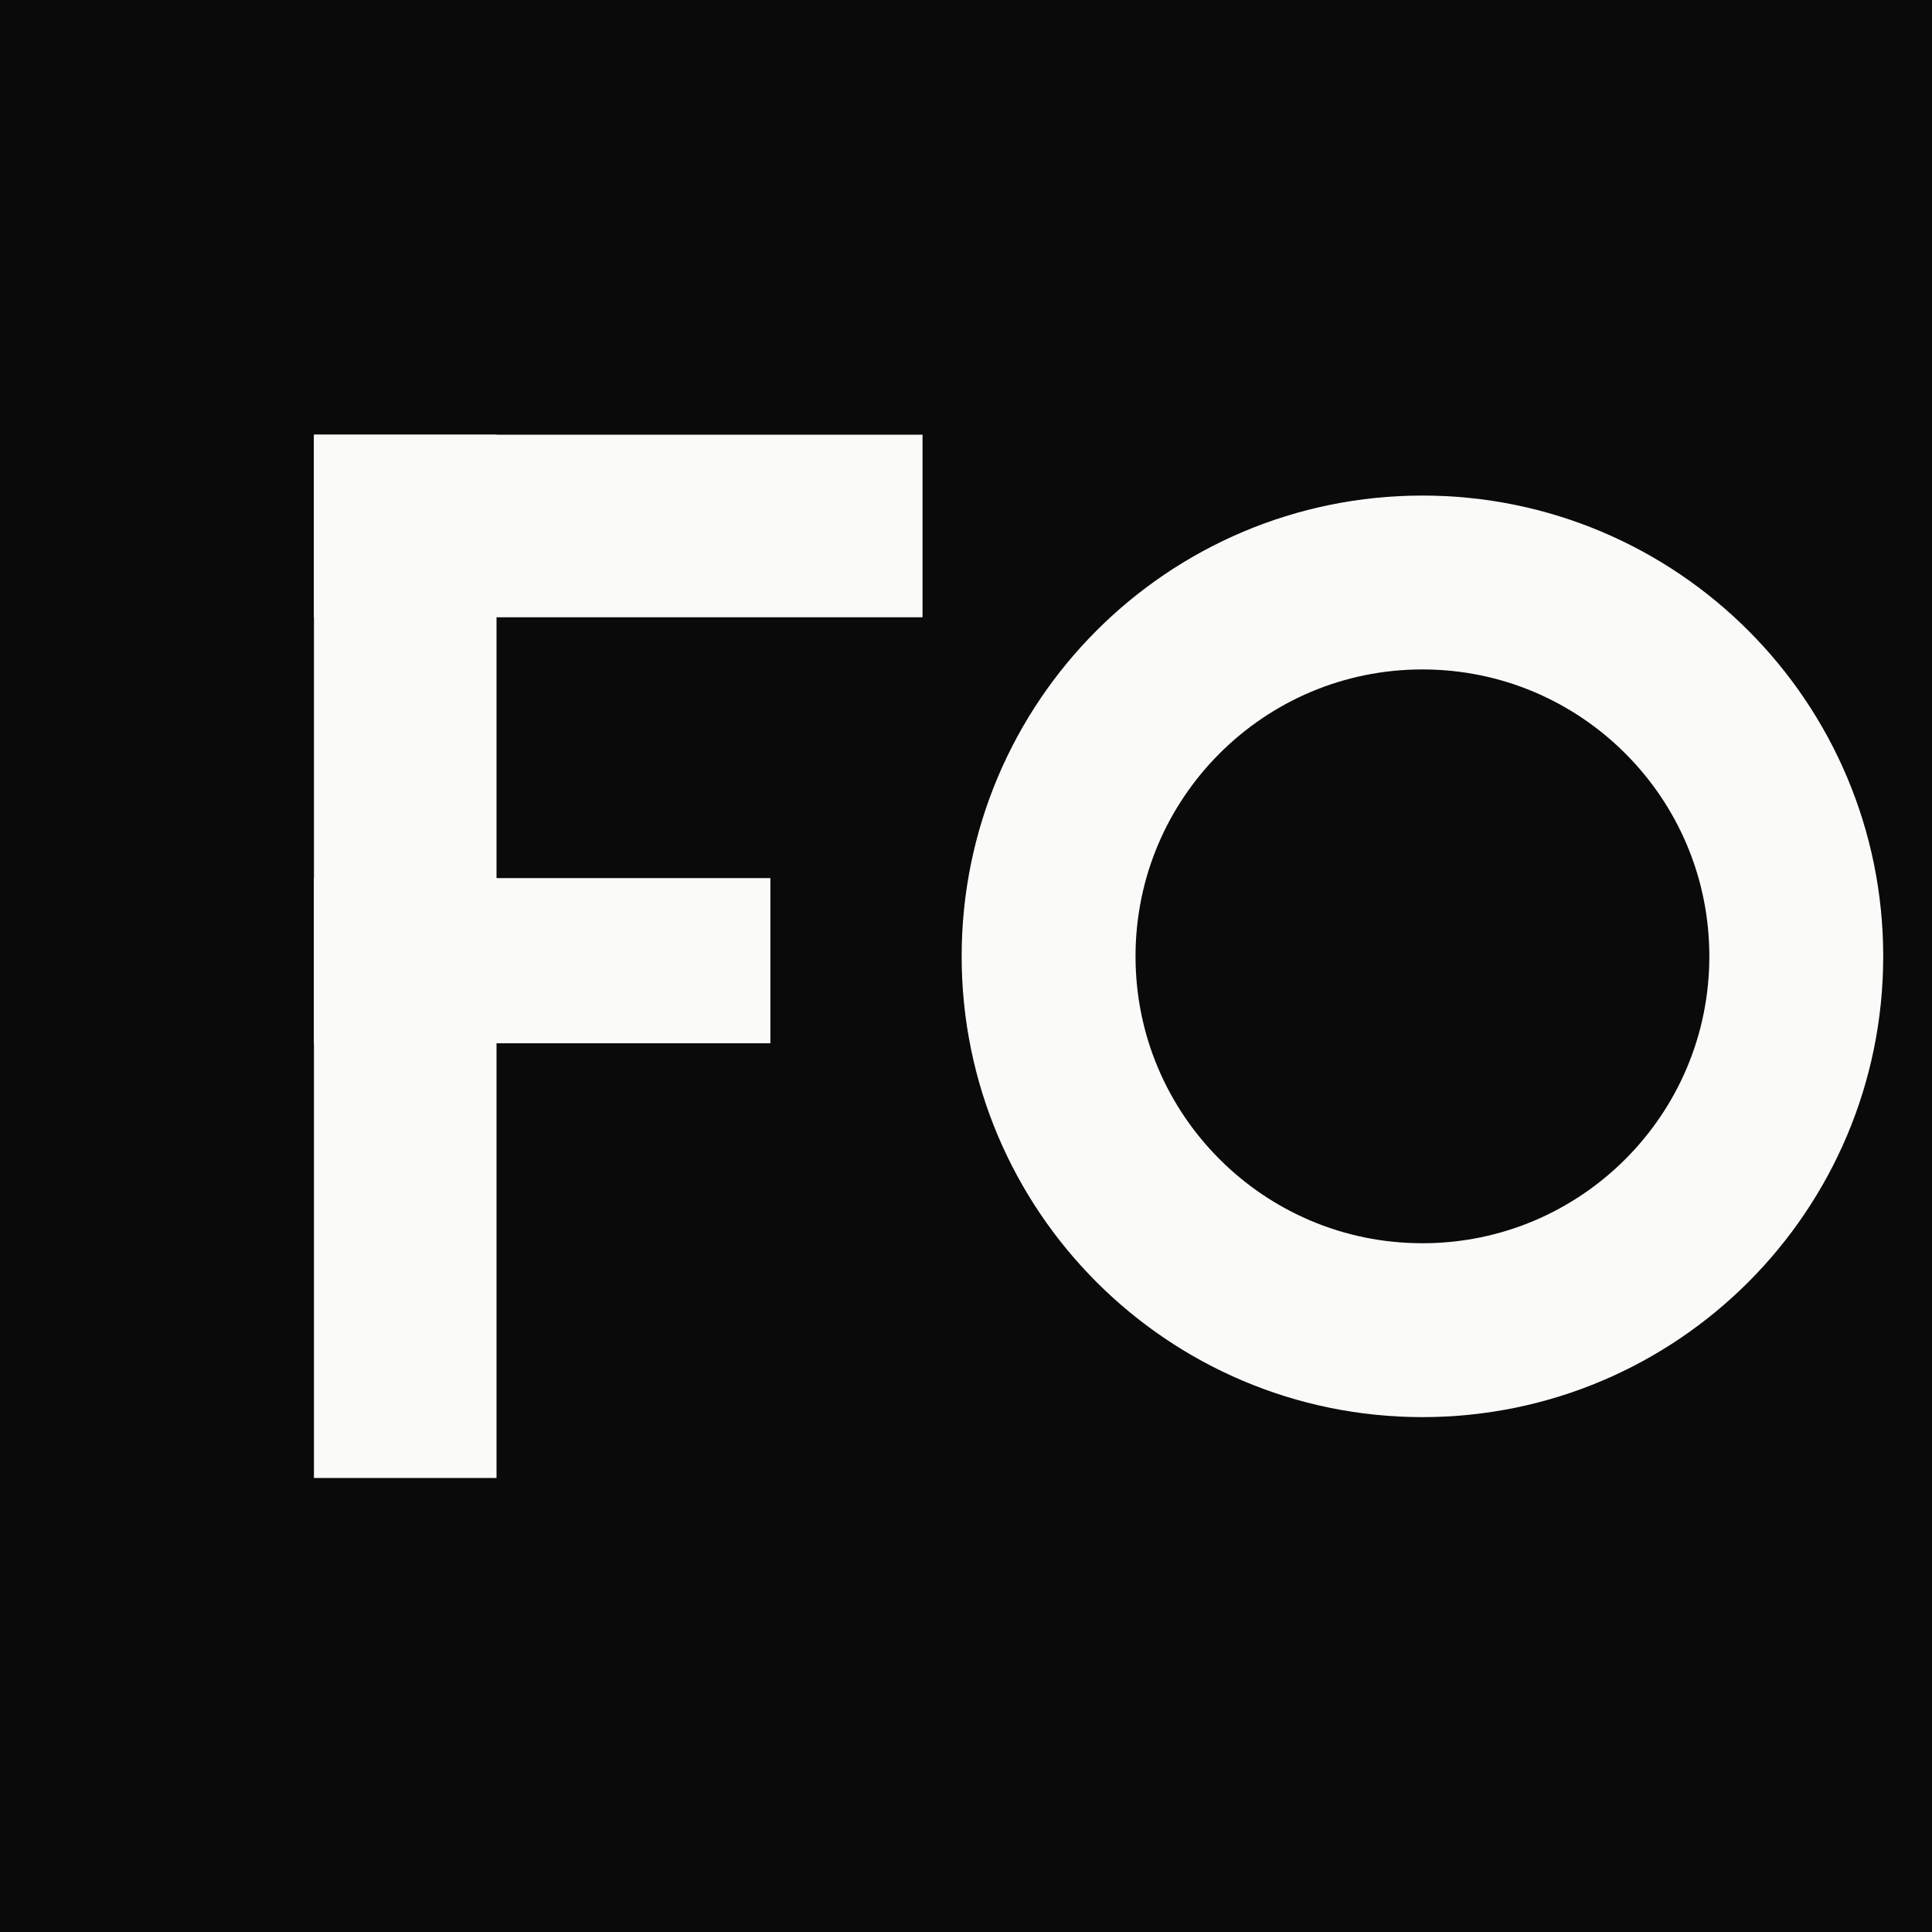
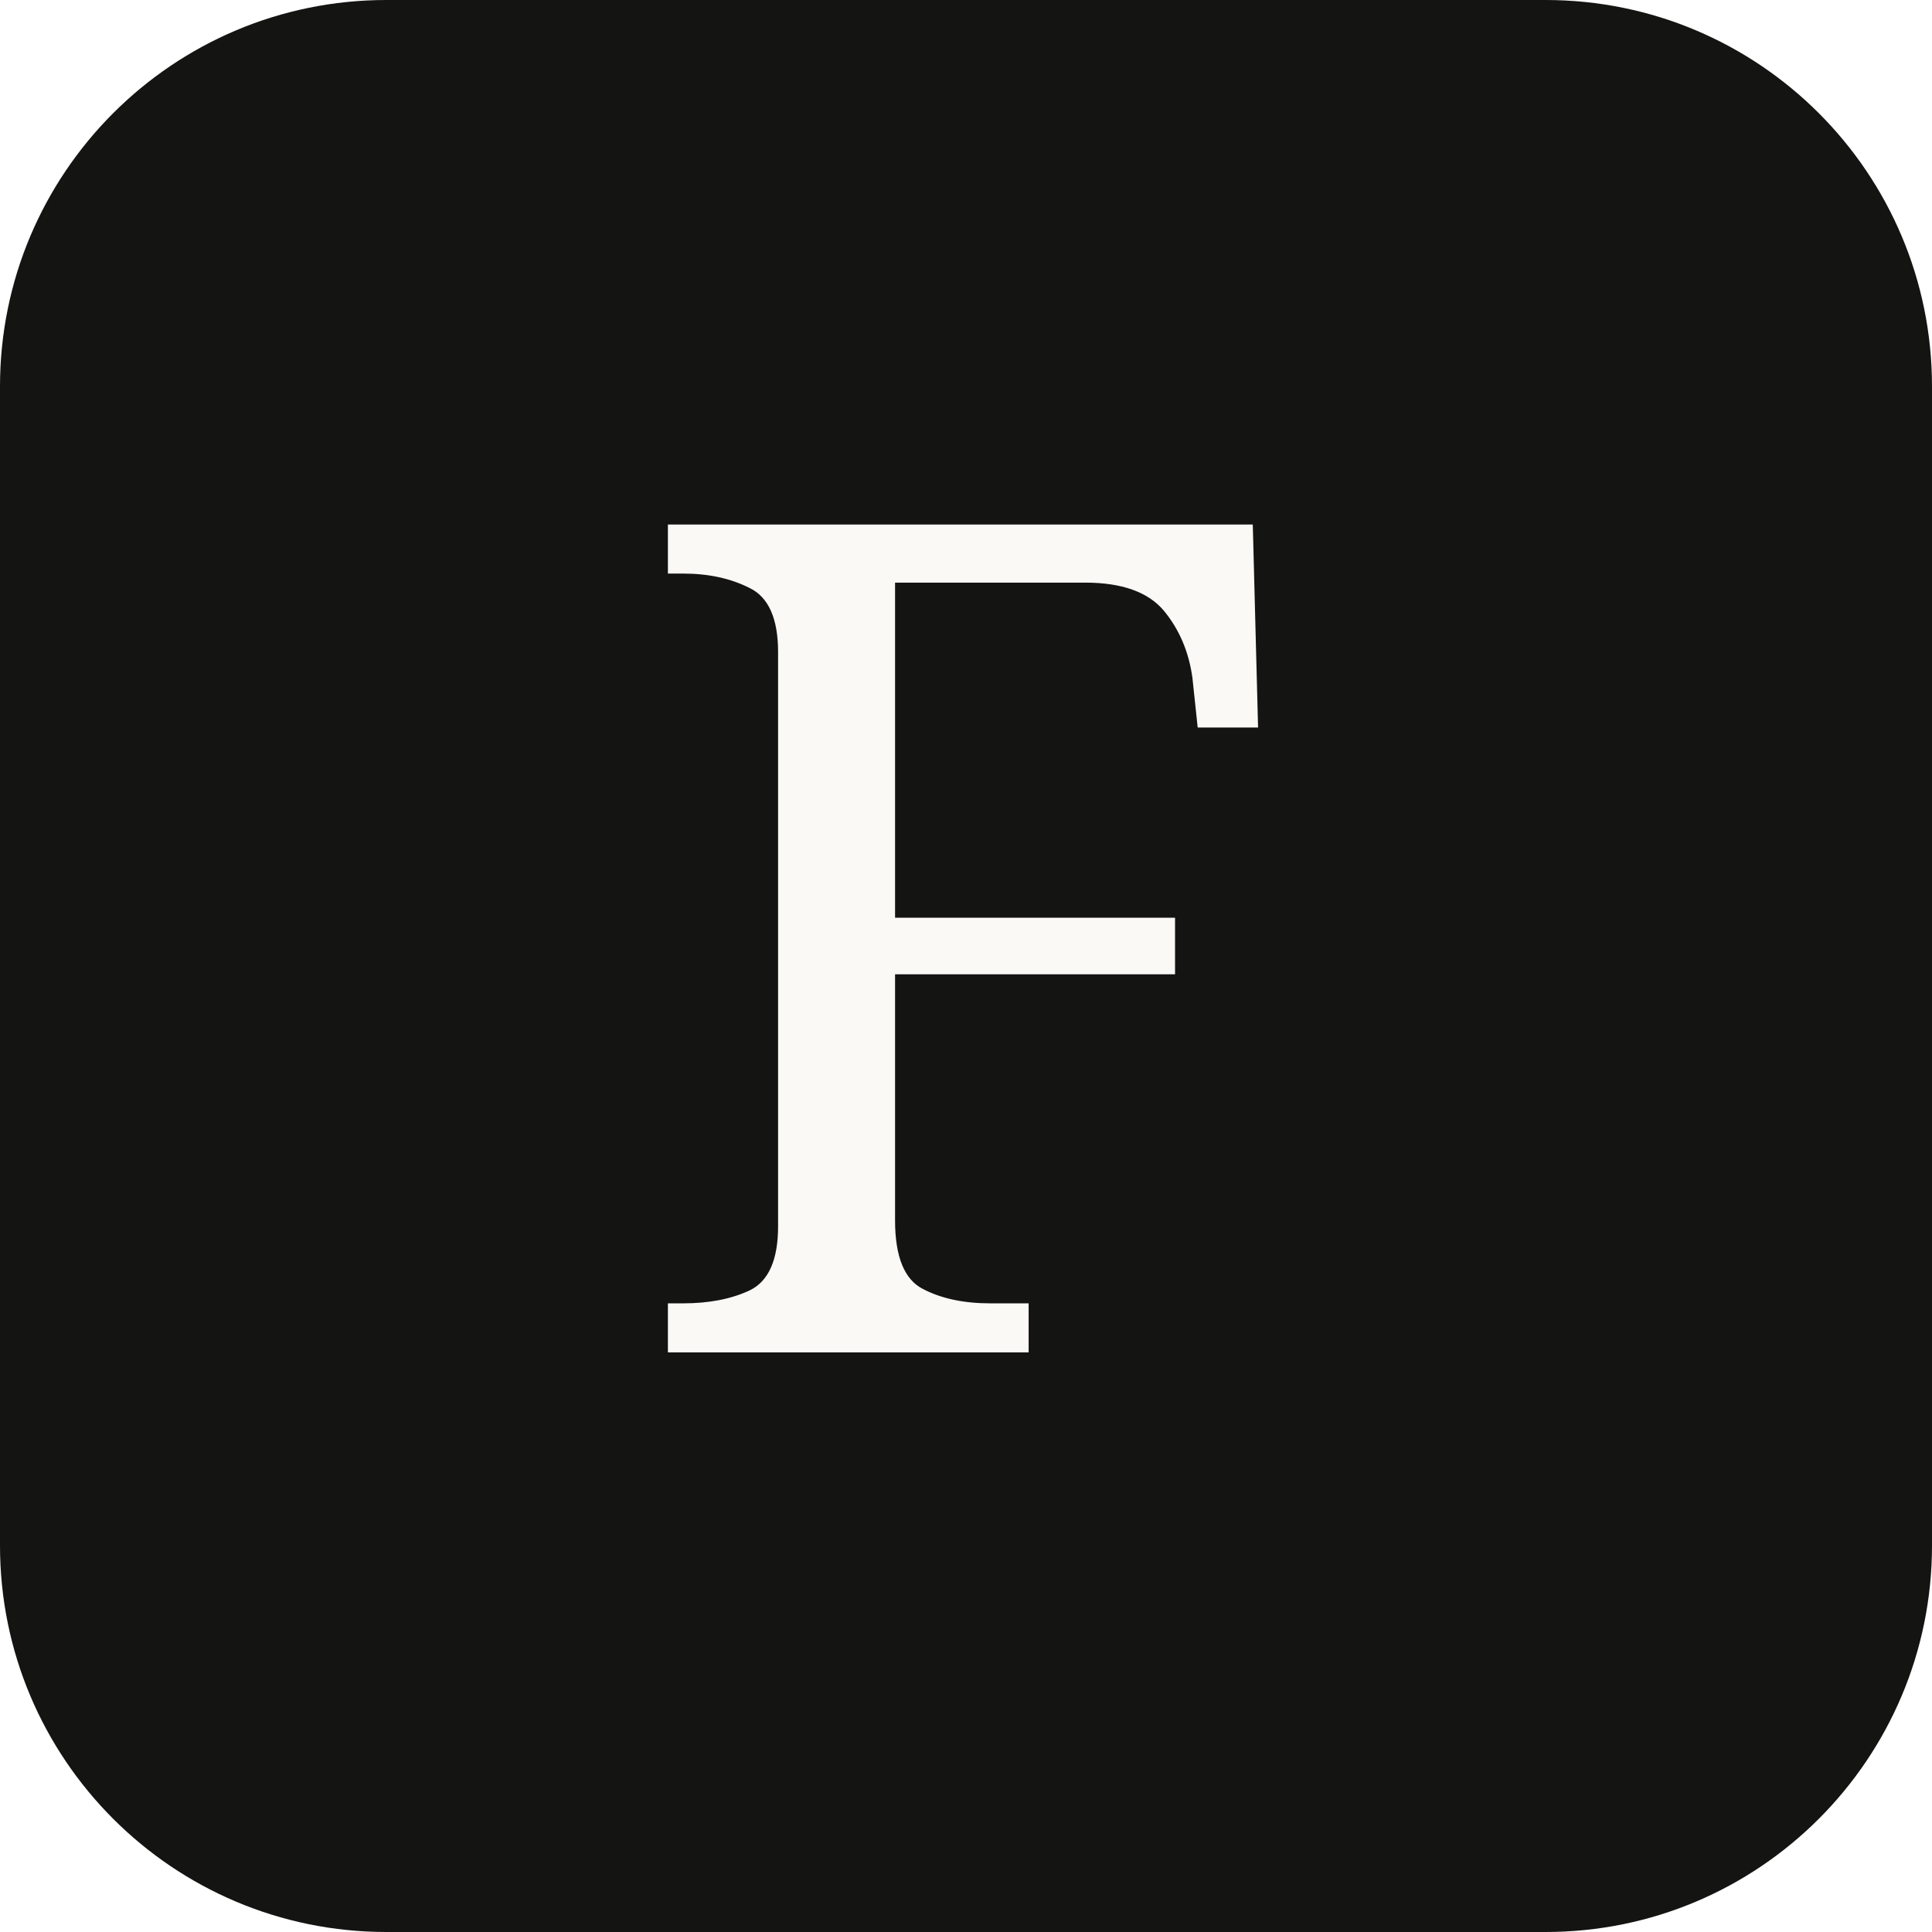
<svg xmlns="http://www.w3.org/2000/svg" viewBox="0 0 40 40">
-   <rect width="40" height="40" fill="#0A0A0A" />
-   <g fill="#FAFAF8" transform="translate(2 0) scale(.9) translate(2 2)">
-     <rect x="3" y="8" width="4.2" height="24" />
-     <rect x="3" y="8" width="14" height="4.2" />
-     <rect x="3" y="18.2" width="10.5" height="3.8" />
-     <circle cx="28.5" cy="20" r="8.6" fill="none" stroke="#FAFAF8" stroke-width="4" />
-   </g>
+   <rect width="40" height="40" rx="8" fill="#141413" />
+   <text x="20" y="28" text-anchor="middle" font-family="Georgia, serif" font-size="24" fill="#FAF9F6">F</text>
</svg>
